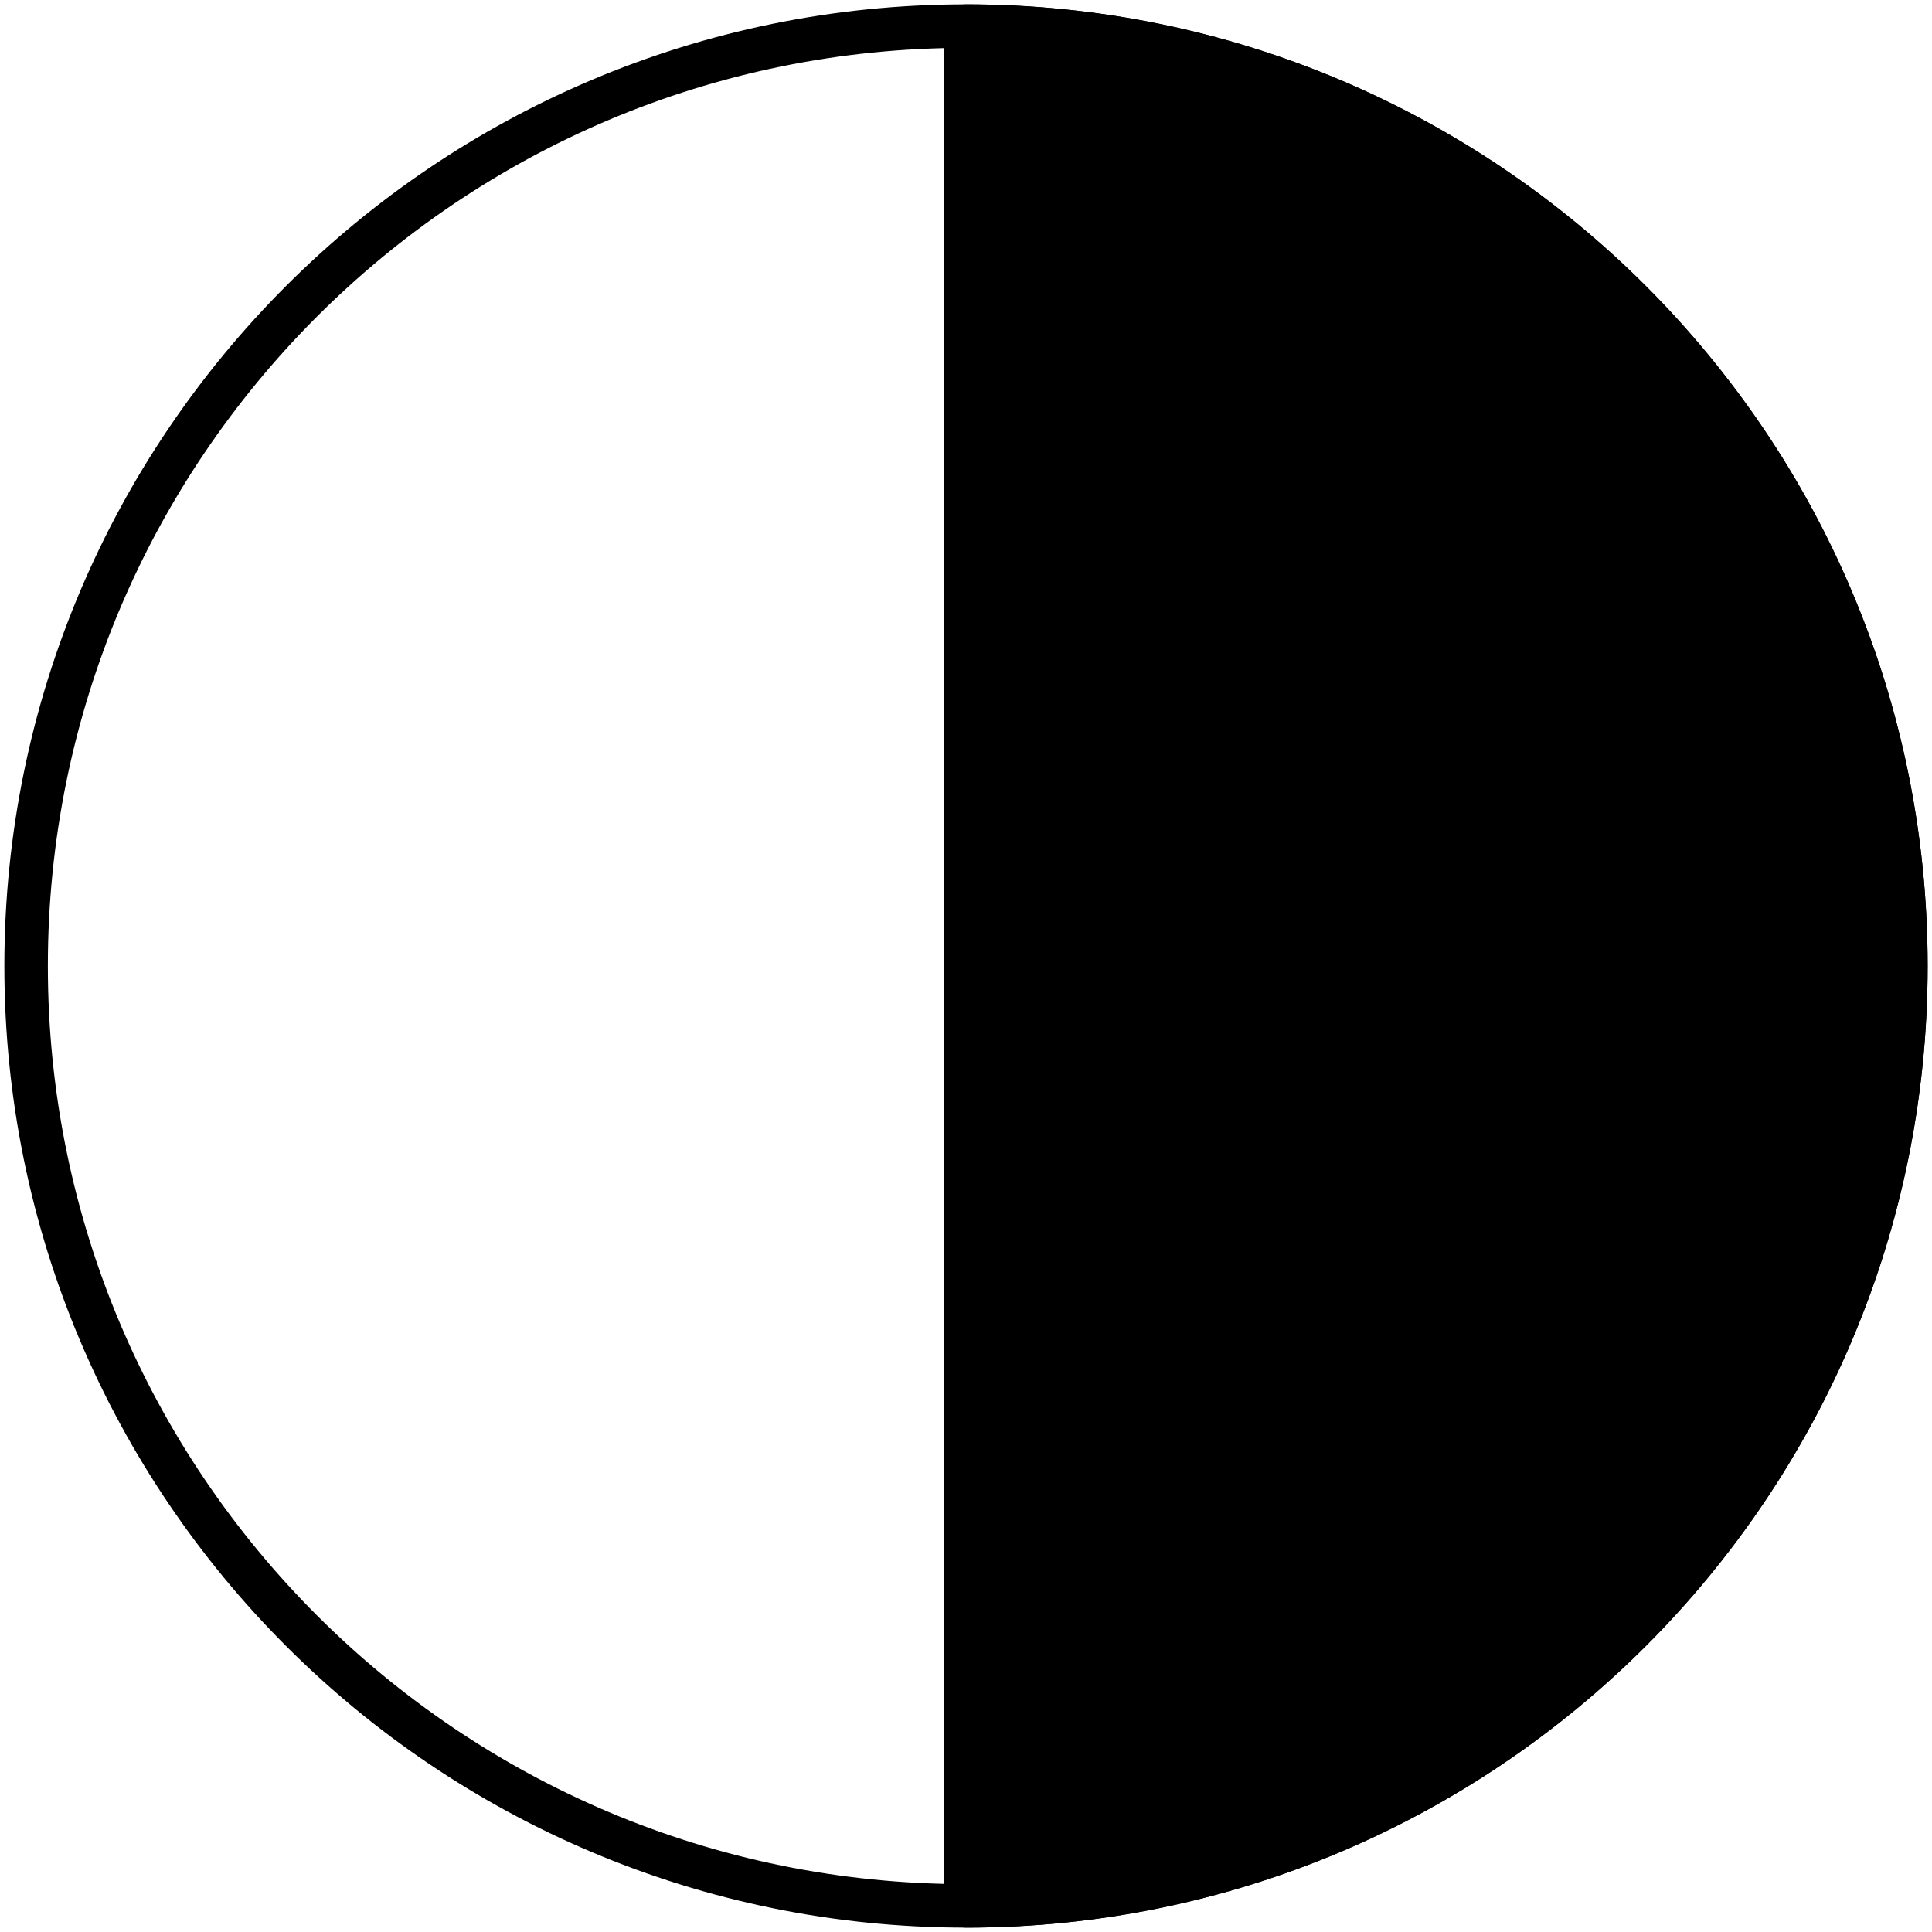
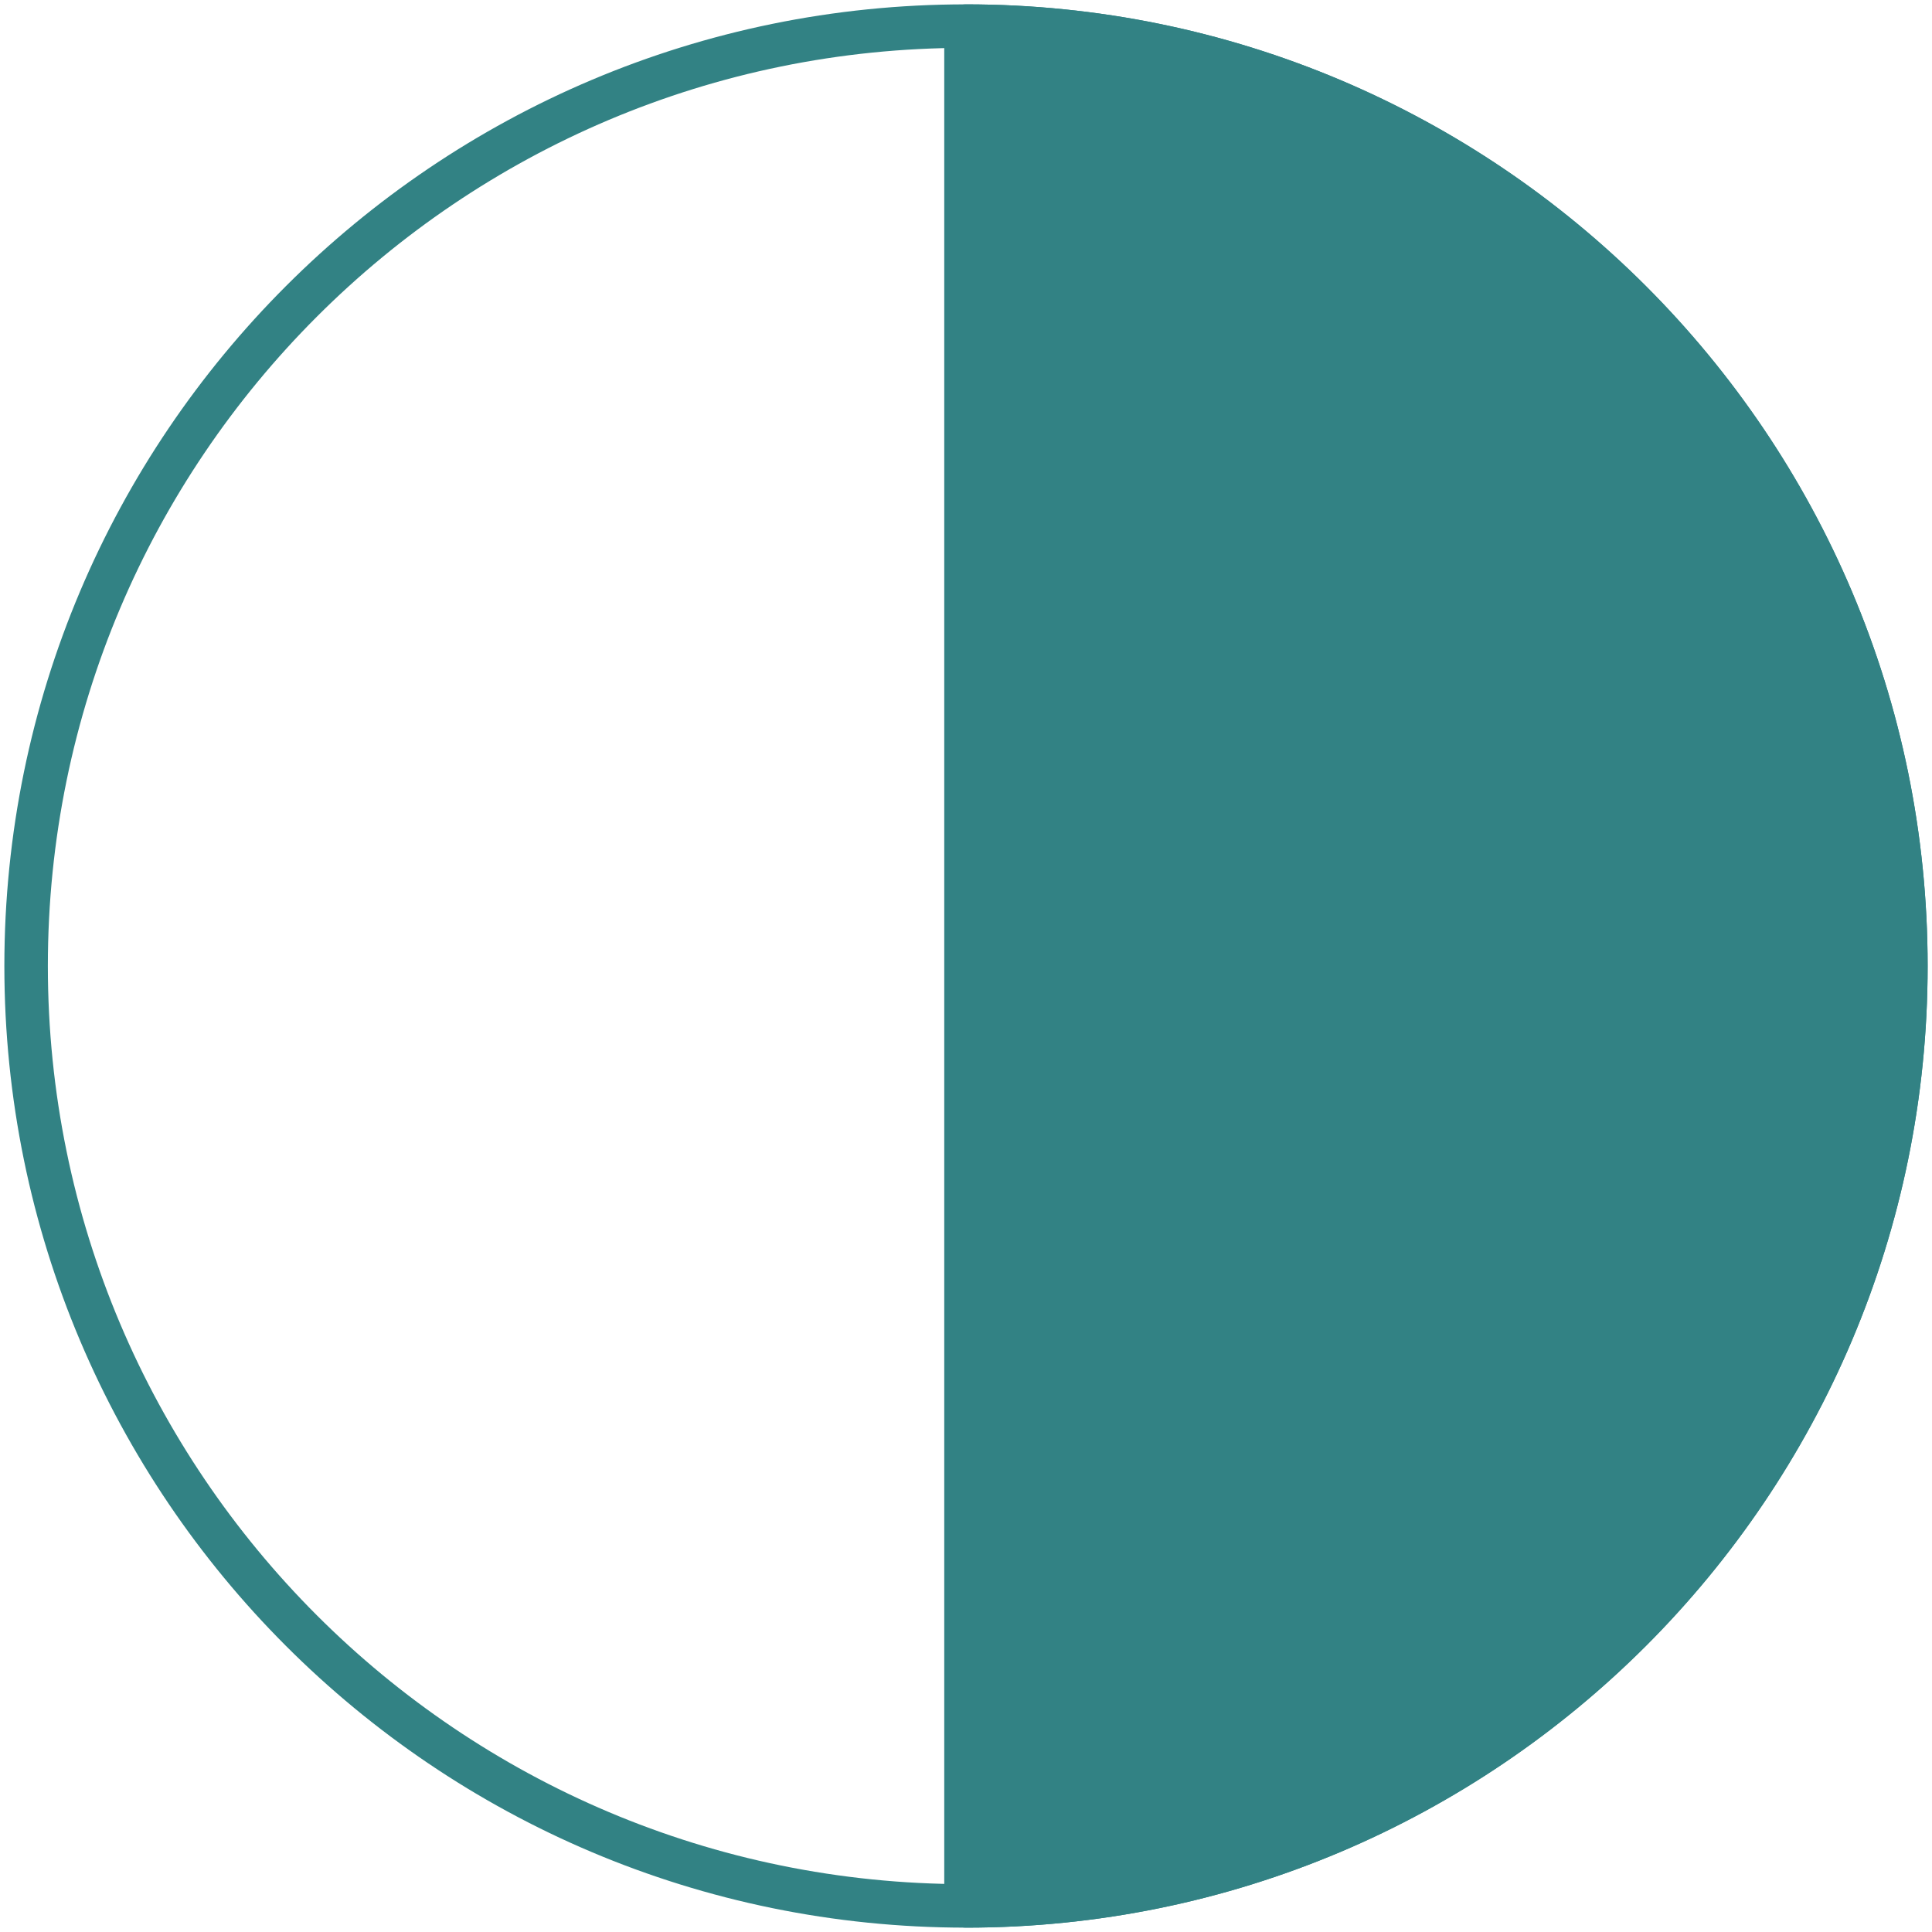
<svg xmlns="http://www.w3.org/2000/svg" width="100%" height="100%" viewBox="0 0 370 370" version="1.1" xml:space="preserve" style="fill-rule:evenodd;clip-rule:evenodd;stroke-linecap:round;stroke-linejoin:round;stroke-miterlimit:1.5;">
  <g transform="matrix(0.991736,0,0,0.991736,1.03306,-17.8099)">
-     <circle cx="185.5" cy="204.5" r="181.5" style="fill:none;stroke:black;stroke-width:8.4px;" />
+     <circle cx="185.5" cy="204.5" r="181.5" style="fill:none;stroke:rgb(50,130,132);stroke-width:8.4px;" />
  </g>
  <g transform="matrix(0.991736,0,0,0.991736,1.03306,-17.8099)">
-     <path d="M185.5,23C285.673,23 367,104.327 367,204.5C367,304.673 285.673,386 185.5,386L185.5,23Z" style="stroke:black;stroke-width:8.4px;" />
+     <path d="M185.5,23C285.673,23 367,104.327 367,204.5C367,304.673 285.673,386 185.5,386L185.5,23Z" style="fill:rgb(50,130,132);stroke:rgb(50,130,132);stroke-width:8.4px;" />
  </g>
</svg>
